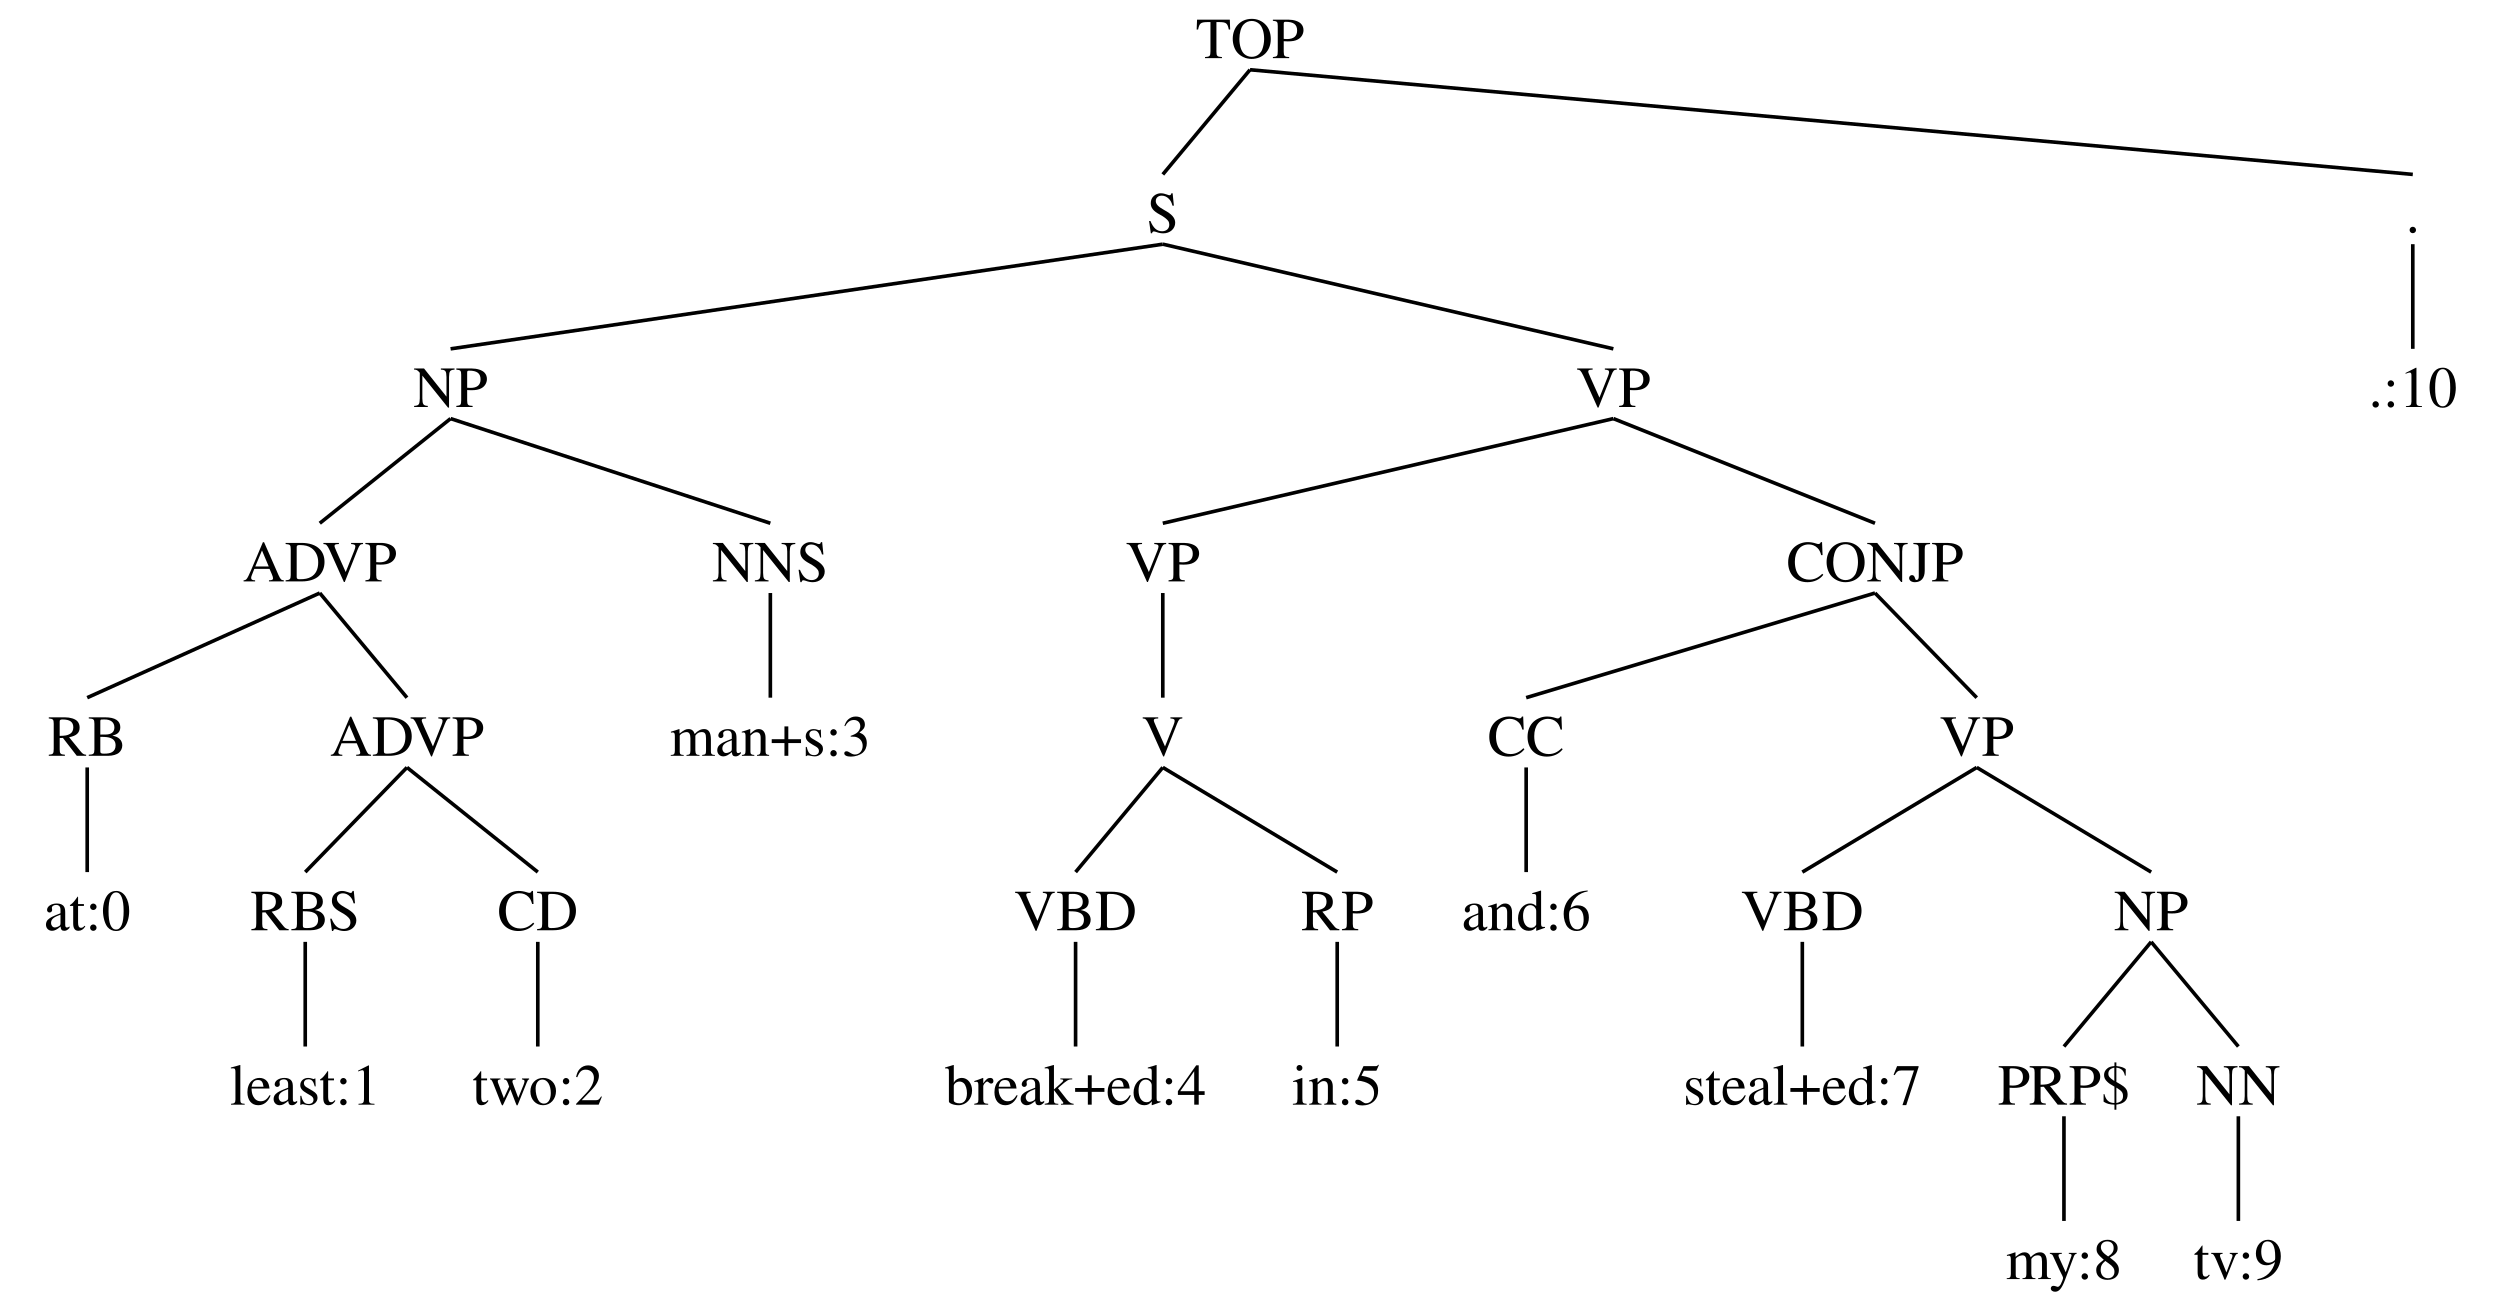
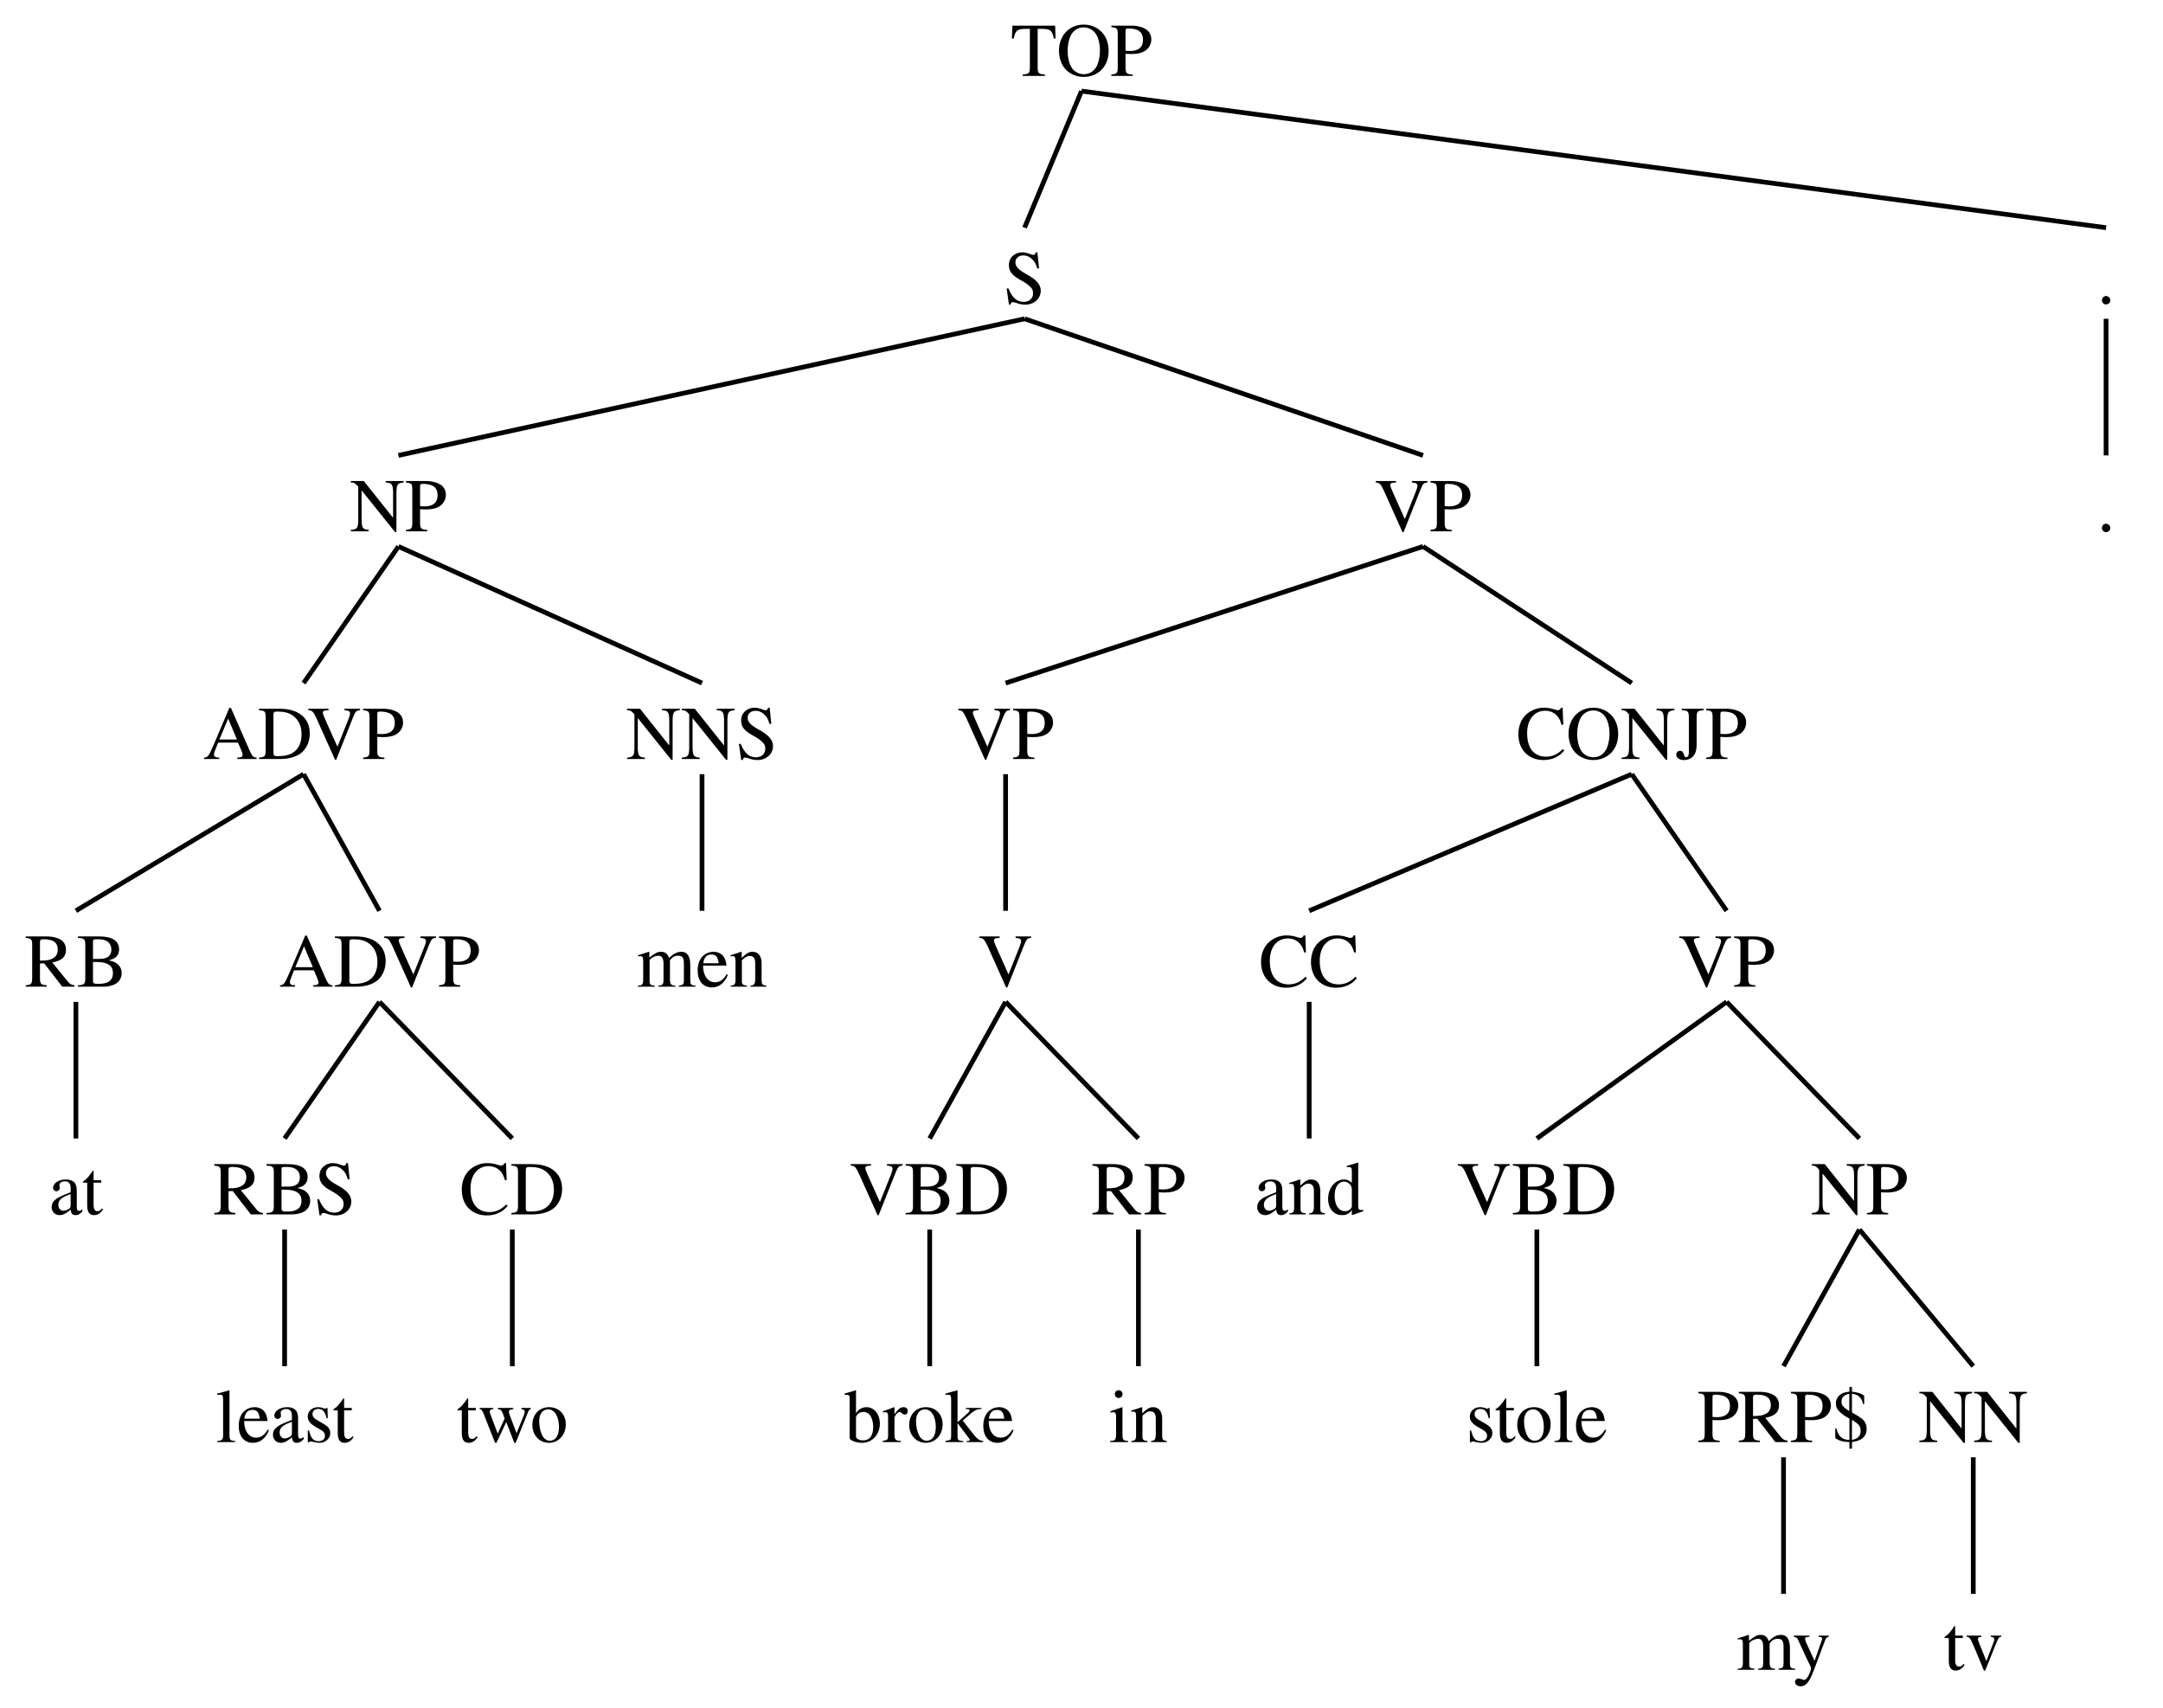
- <svg xmlns="http://www.w3.org/2000/svg" baseProfile="full" height="360px" preserveAspectRatio="xMidYMid meet" style="font-family: times, serif; font-weight: normal; font-style: normal; font-size: 16px;" version="1.1" viewBox="0,0,688.0,360.0" width="688px">
+ <svg xmlns="http://www.w3.org/2000/svg" baseProfile="full" height="360px" preserveAspectRatio="xMidYMid meet" style="font-family: times, serif; font-weight: normal; font-style: normal; font-size: 16px;" version="1.1" viewBox="0,0,456.0,360.0" width="456px">
  <defs />
  <svg width="100%" x="0" y="0px">
    <defs />
    <text text-anchor="middle" x="50%" y="16px">TOP</text>
  </svg>
-   <svg width="93.023%" x="0%" y="48px">
+   <svg width="94.737%" x="0%" y="48px">
    <defs />
    <svg width="100%" x="0" y="0px">
      <defs />
      <text text-anchor="middle" x="50%" y="16px">S</text>
    </svg>
-     <svg width="38.75%" x="0%" y="48px">
+     <svg width="38.889%" x="0%" y="48px">
      <defs />
      <svg width="100%" x="0" y="0px">
        <defs />
        <text text-anchor="middle" x="50%" y="16px">NP</text>
      </svg>
-       <svg width="70.968%" x="0%" y="48px">
+       <svg width="76.191%" x="0%" y="48px">
        <defs />
        <svg width="100%" x="0" y="0px">
          <defs />
          <text text-anchor="middle" x="50%" y="16px">ADVP</text>
        </svg>
-         <svg width="27.273%" x="0%" y="48px">
+         <svg width="25%" x="0%" y="48px">
          <defs />
          <svg width="100%" x="0" y="0px">
            <defs />
            <text text-anchor="middle" x="50%" y="16px">RB</text>
          </svg>
          <svg width="100%" x="0%" y="48px">
            <defs />
            <svg width="100%" x="0" y="0px">
              <defs />
-               <text text-anchor="middle" x="50%" y="16px">at:0</text>
+               <text text-anchor="middle" x="50%" y="16px">at</text>
            </svg>
          </svg>
          <line stroke="black" x1="50%" x2="50%" y1="19.2px" y2="48px" />
        </svg>
-         <line stroke="black" x1="50%" x2="13.636%" y1="19.2px" y2="48px" />
-         <svg width="72.727%" x="27.273%" y="48px">
+         <line stroke="black" x1="50%" x2="12.5%" y1="19.2px" y2="48px" />
+         <svg width="75%" x="25%" y="48px">
          <defs />
          <svg width="100%" x="0" y="0px">
            <defs />
            <text text-anchor="middle" x="50%" y="16px">ADVP</text>
          </svg>
-           <svg width="56.25%" x="0%" y="48px">
+           <svg width="58.333%" x="0%" y="48px">
            <defs />
            <svg width="100%" x="0" y="0px">
              <defs />
              <text text-anchor="middle" x="50%" y="16px">RBS</text>
            </svg>
            <svg width="100%" x="0%" y="48px">
              <defs />
              <svg width="100%" x="0" y="0px">
                <defs />
-                 <text text-anchor="middle" x="50%" y="16px">least:1</text>
-               </svg>
-             </svg>
-             <line stroke="black" x1="50%" x2="50%" y1="19.2px" y2="48px" />
-           </svg>
-           <line stroke="black" x1="50%" x2="28.125%" y1="19.2px" y2="48px" />
-           <svg width="43.75%" x="56.25%" y="48px">
+                 <text text-anchor="middle" x="50%" y="16px">least</text>
+               </svg>
+             </svg>
+             <line stroke="black" x1="50%" x2="50%" y1="19.2px" y2="48px" />
+           </svg>
+           <line stroke="black" x1="50%" x2="29.167%" y1="19.2px" y2="48px" />
+           <svg width="41.667%" x="58.333%" y="48px">
            <defs />
            <svg width="100%" x="0" y="0px">
              <defs />
              <text text-anchor="middle" x="50%" y="16px">CD</text>
            </svg>
            <svg width="100%" x="0%" y="48px">
              <defs />
              <svg width="100%" x="0" y="0px">
                <defs />
-                 <text text-anchor="middle" x="50%" y="16px">two:2</text>
-               </svg>
-             </svg>
-             <line stroke="black" x1="50%" x2="50%" y1="19.2px" y2="48px" />
-           </svg>
-           <line stroke="black" x1="50%" x2="78.125%" y1="19.2px" y2="48px" />
-         </svg>
-         <line stroke="black" x1="50%" x2="63.636%" y1="19.2px" y2="48px" />
-       </svg>
-       <line stroke="black" x1="50%" x2="35.484%" y1="19.2px" y2="48px" />
-       <svg width="29.032%" x="70.968%" y="48px">
+                 <text text-anchor="middle" x="50%" y="16px">two</text>
+               </svg>
+             </svg>
+             <line stroke="black" x1="50%" x2="50%" y1="19.2px" y2="48px" />
+           </svg>
+           <line stroke="black" x1="50%" x2="79.167%" y1="19.2px" y2="48px" />
+         </svg>
+         <line stroke="black" x1="50%" x2="62.5%" y1="19.2px" y2="48px" />
+       </svg>
+       <line stroke="black" x1="50%" x2="38.095%" y1="19.2px" y2="48px" />
+       <svg width="23.809%" x="76.191%" y="48px">
        <defs />
        <svg width="100%" x="0" y="0px">
          <defs />
          <text text-anchor="middle" x="50%" y="16px">NNS</text>
        </svg>
        <svg width="100%" x="0%" y="48px">
          <defs />
          <svg width="100%" x="0" y="0px">
            <defs />
-             <text text-anchor="middle" x="50%" y="16px">man+s:3</text>
+             <text text-anchor="middle" x="50%" y="16px">men</text>
          </svg>
        </svg>
        <line stroke="black" x1="50%" x2="50%" y1="19.2px" y2="48px" />
      </svg>
-       <line stroke="black" x1="50%" x2="85.484%" y1="19.2px" y2="48px" />
-     </svg>
-     <line stroke="black" x1="50%" x2="19.375%" y1="19.2px" y2="48px" />
-     <svg width="61.25%" x="38.75%" y="48px">
+       <line stroke="black" x1="50%" x2="88.095%" y1="19.2px" y2="48px" />
+     </svg>
+     <line stroke="black" x1="50%" x2="19.444%" y1="19.2px" y2="48px" />
+     <svg width="61.111%" x="38.889%" y="48px">
      <defs />
      <svg width="100%" x="0" y="0px">
        <defs />
        <text text-anchor="middle" x="50%" y="16px">VP</text>
      </svg>
-       <svg width="36.735%" x="0%" y="48px">
+       <svg width="33.333%" x="0%" y="48px">
        <defs />
        <svg width="100%" x="0" y="0px">
          <defs />
          <text text-anchor="middle" x="50%" y="16px">VP</text>
        </svg>
        <svg width="100%" x="0%" y="48px">
          <defs />
          <svg width="100%" x="0" y="0px">
            <defs />
            <text text-anchor="middle" x="50%" y="16px">V</text>
          </svg>
-           <svg width="66.667%" x="0%" y="48px">
+           <svg width="63.636%" x="0%" y="48px">
            <defs />
            <svg width="100%" x="0" y="0px">
              <defs />
              <text text-anchor="middle" x="50%" y="16px">VBD</text>
            </svg>
            <svg width="100%" x="0%" y="48px">
              <defs />
              <svg width="100%" x="0" y="0px">
                <defs />
-                 <text text-anchor="middle" x="50%" y="16px">break+ed:4</text>
-               </svg>
-             </svg>
-             <line stroke="black" x1="50%" x2="50%" y1="19.2px" y2="48px" />
-           </svg>
-           <line stroke="black" x1="50%" x2="33.333%" y1="19.2px" y2="48px" />
-           <svg width="33.333%" x="66.667%" y="48px">
+                 <text text-anchor="middle" x="50%" y="16px">broke</text>
+               </svg>
+             </svg>
+             <line stroke="black" x1="50%" x2="50%" y1="19.2px" y2="48px" />
+           </svg>
+           <line stroke="black" x1="50%" x2="31.818%" y1="19.2px" y2="48px" />
+           <svg width="36.364%" x="63.636%" y="48px">
            <defs />
            <svg width="100%" x="0" y="0px">
              <defs />
              <text text-anchor="middle" x="50%" y="16px">RP</text>
            </svg>
            <svg width="100%" x="0%" y="48px">
              <defs />
              <svg width="100%" x="0" y="0px">
                <defs />
-                 <text text-anchor="middle" x="50%" y="16px">in:5</text>
-               </svg>
-             </svg>
-             <line stroke="black" x1="50%" x2="50%" y1="19.2px" y2="48px" />
-           </svg>
-           <line stroke="black" x1="50%" x2="83.333%" y1="19.2px" y2="48px" />
+                 <text text-anchor="middle" x="50%" y="16px">in</text>
+               </svg>
+             </svg>
+             <line stroke="black" x1="50%" x2="50%" y1="19.2px" y2="48px" />
+           </svg>
+           <line stroke="black" x1="50%" x2="81.818%" y1="19.2px" y2="48px" />
        </svg>
        <line stroke="black" x1="50%" x2="50%" y1="19.2px" y2="48px" />
      </svg>
-       <line stroke="black" x1="50%" x2="18.367%" y1="19.2px" y2="48px" />
-       <svg width="63.265%" x="36.735%" y="48px">
+       <line stroke="black" x1="50%" x2="16.667%" y1="19.2px" y2="48px" />
+       <svg width="66.667%" x="33.333%" y="48px">
        <defs />
        <svg width="100%" x="0" y="0px">
          <defs />
          <text text-anchor="middle" x="50%" y="16px">CONJP</text>
        </svg>
-         <svg width="22.581%" x="0%" y="48px">
+         <svg width="22.727%" x="0%" y="48px">
          <defs />
          <svg width="100%" x="0" y="0px">
            <defs />
            <text text-anchor="middle" x="50%" y="16px">CC</text>
          </svg>
          <svg width="100%" x="0%" y="48px">
            <defs />
            <svg width="100%" x="0" y="0px">
              <defs />
-               <text text-anchor="middle" x="50%" y="16px">and:6</text>
+               <text text-anchor="middle" x="50%" y="16px">and</text>
            </svg>
          </svg>
          <line stroke="black" x1="50%" x2="50%" y1="19.2px" y2="48px" />
        </svg>
-         <line stroke="black" x1="50%" x2="11.29%" y1="19.2px" y2="48px" />
-         <svg width="77.419%" x="22.581%" y="48px">
+         <line stroke="black" x1="50%" x2="11.364%" y1="19.2px" y2="48px" />
+         <svg width="77.273%" x="22.727%" y="48px">
          <defs />
          <svg width="100%" x="0" y="0px">
            <defs />
            <text text-anchor="middle" x="50%" y="16px">VP</text>
          </svg>
-           <svg width="50%" x="0%" y="48px">
+           <svg width="41.176%" x="0%" y="48px">
            <defs />
            <svg width="100%" x="0" y="0px">
              <defs />
              <text text-anchor="middle" x="50%" y="16px">VBD</text>
            </svg>
            <svg width="100%" x="0%" y="48px">
              <defs />
              <svg width="100%" x="0" y="0px">
                <defs />
-                 <text text-anchor="middle" x="50%" y="16px">steal+ed:7</text>
-               </svg>
-             </svg>
-             <line stroke="black" x1="50%" x2="50%" y1="19.2px" y2="48px" />
-           </svg>
-           <line stroke="black" x1="50%" x2="25%" y1="19.2px" y2="48px" />
-           <svg width="50%" x="50%" y="48px">
+                 <text text-anchor="middle" x="50%" y="16px">stole</text>
+               </svg>
+             </svg>
+             <line stroke="black" x1="50%" x2="50%" y1="19.2px" y2="48px" />
+           </svg>
+           <line stroke="black" x1="50%" x2="20.588%" y1="19.2px" y2="48px" />
+           <svg width="58.824%" x="41.176%" y="48px">
            <defs />
            <svg width="100%" x="0" y="0px">
              <defs />
              <text text-anchor="middle" x="50%" y="16px">NP</text>
            </svg>
-             <svg width="50%" x="0%" y="48px">
+             <svg width="60%" x="0%" y="48px">
              <defs />
              <svg width="100%" x="0" y="0px">
                <defs />
                <text text-anchor="middle" x="50%" y="16px">PRP$</text>
              </svg>
              <svg width="100%" x="0%" y="48px">
                <defs />
                <svg width="100%" x="0" y="0px">
                  <defs />
-                   <text text-anchor="middle" x="50%" y="16px">my:8</text>
+                   <text text-anchor="middle" x="50%" y="16px">my</text>
                </svg>
              </svg>
              <line stroke="black" x1="50%" x2="50%" y1="19.2px" y2="48px" />
            </svg>
-             <line stroke="black" x1="50%" x2="25%" y1="19.2px" y2="48px" />
-             <svg width="50%" x="50%" y="48px">
+             <line stroke="black" x1="50%" x2="30%" y1="19.2px" y2="48px" />
+             <svg width="40%" x="60%" y="48px">
              <defs />
              <svg width="100%" x="0" y="0px">
                <defs />
                <text text-anchor="middle" x="50%" y="16px">NN</text>
              </svg>
              <svg width="100%" x="0%" y="48px">
                <defs />
                <svg width="100%" x="0" y="0px">
                  <defs />
-                   <text text-anchor="middle" x="50%" y="16px">tv:9</text>
+                   <text text-anchor="middle" x="50%" y="16px">tv</text>
                </svg>
              </svg>
              <line stroke="black" x1="50%" x2="50%" y1="19.2px" y2="48px" />
            </svg>
-             <line stroke="black" x1="50%" x2="75%" y1="19.2px" y2="48px" />
-           </svg>
-           <line stroke="black" x1="50%" x2="75%" y1="19.2px" y2="48px" />
-         </svg>
-         <line stroke="black" x1="50%" x2="61.29%" y1="19.2px" y2="48px" />
-       </svg>
-       <line stroke="black" x1="50%" x2="68.367%" y1="19.2px" y2="48px" />
-     </svg>
-     <line stroke="black" x1="50%" x2="69.375%" y1="19.2px" y2="48px" />
+             <line stroke="black" x1="50%" x2="80%" y1="19.2px" y2="48px" />
+           </svg>
+           <line stroke="black" x1="50%" x2="70.588%" y1="19.2px" y2="48px" />
+         </svg>
+         <line stroke="black" x1="50%" x2="61.364%" y1="19.2px" y2="48px" />
+       </svg>
+       <line stroke="black" x1="50%" x2="66.667%" y1="19.2px" y2="48px" />
+     </svg>
+     <line stroke="black" x1="50%" x2="69.444%" y1="19.2px" y2="48px" />
  </svg>
-   <line stroke="black" x1="50%" x2="46.512%" y1="19.2px" y2="48px" />
-   <svg width="6.977%" x="93.023%" y="48px">
+   <line stroke="black" x1="50%" x2="47.368%" y1="19.2px" y2="48px" />
+   <svg width="5.263%" x="94.737%" y="48px">
    <defs />
    <svg width="100%" x="0" y="0px">
      <defs />
      <text text-anchor="middle" x="50%" y="16px">.</text>
    </svg>
    <svg width="100%" x="0%" y="48px">
      <defs />
      <svg width="100%" x="0" y="0px">
        <defs />
-         <text text-anchor="middle" x="50%" y="16px">.:10</text>
+         <text text-anchor="middle" x="50%" y="16px">.</text>
      </svg>
    </svg>
    <line stroke="black" x1="50%" x2="50%" y1="19.2px" y2="48px" />
  </svg>
-   <line stroke="black" x1="50%" x2="96.512%" y1="19.2px" y2="48px" />
+   <line stroke="black" x1="50%" x2="97.368%" y1="19.2px" y2="48px" />
</svg>
